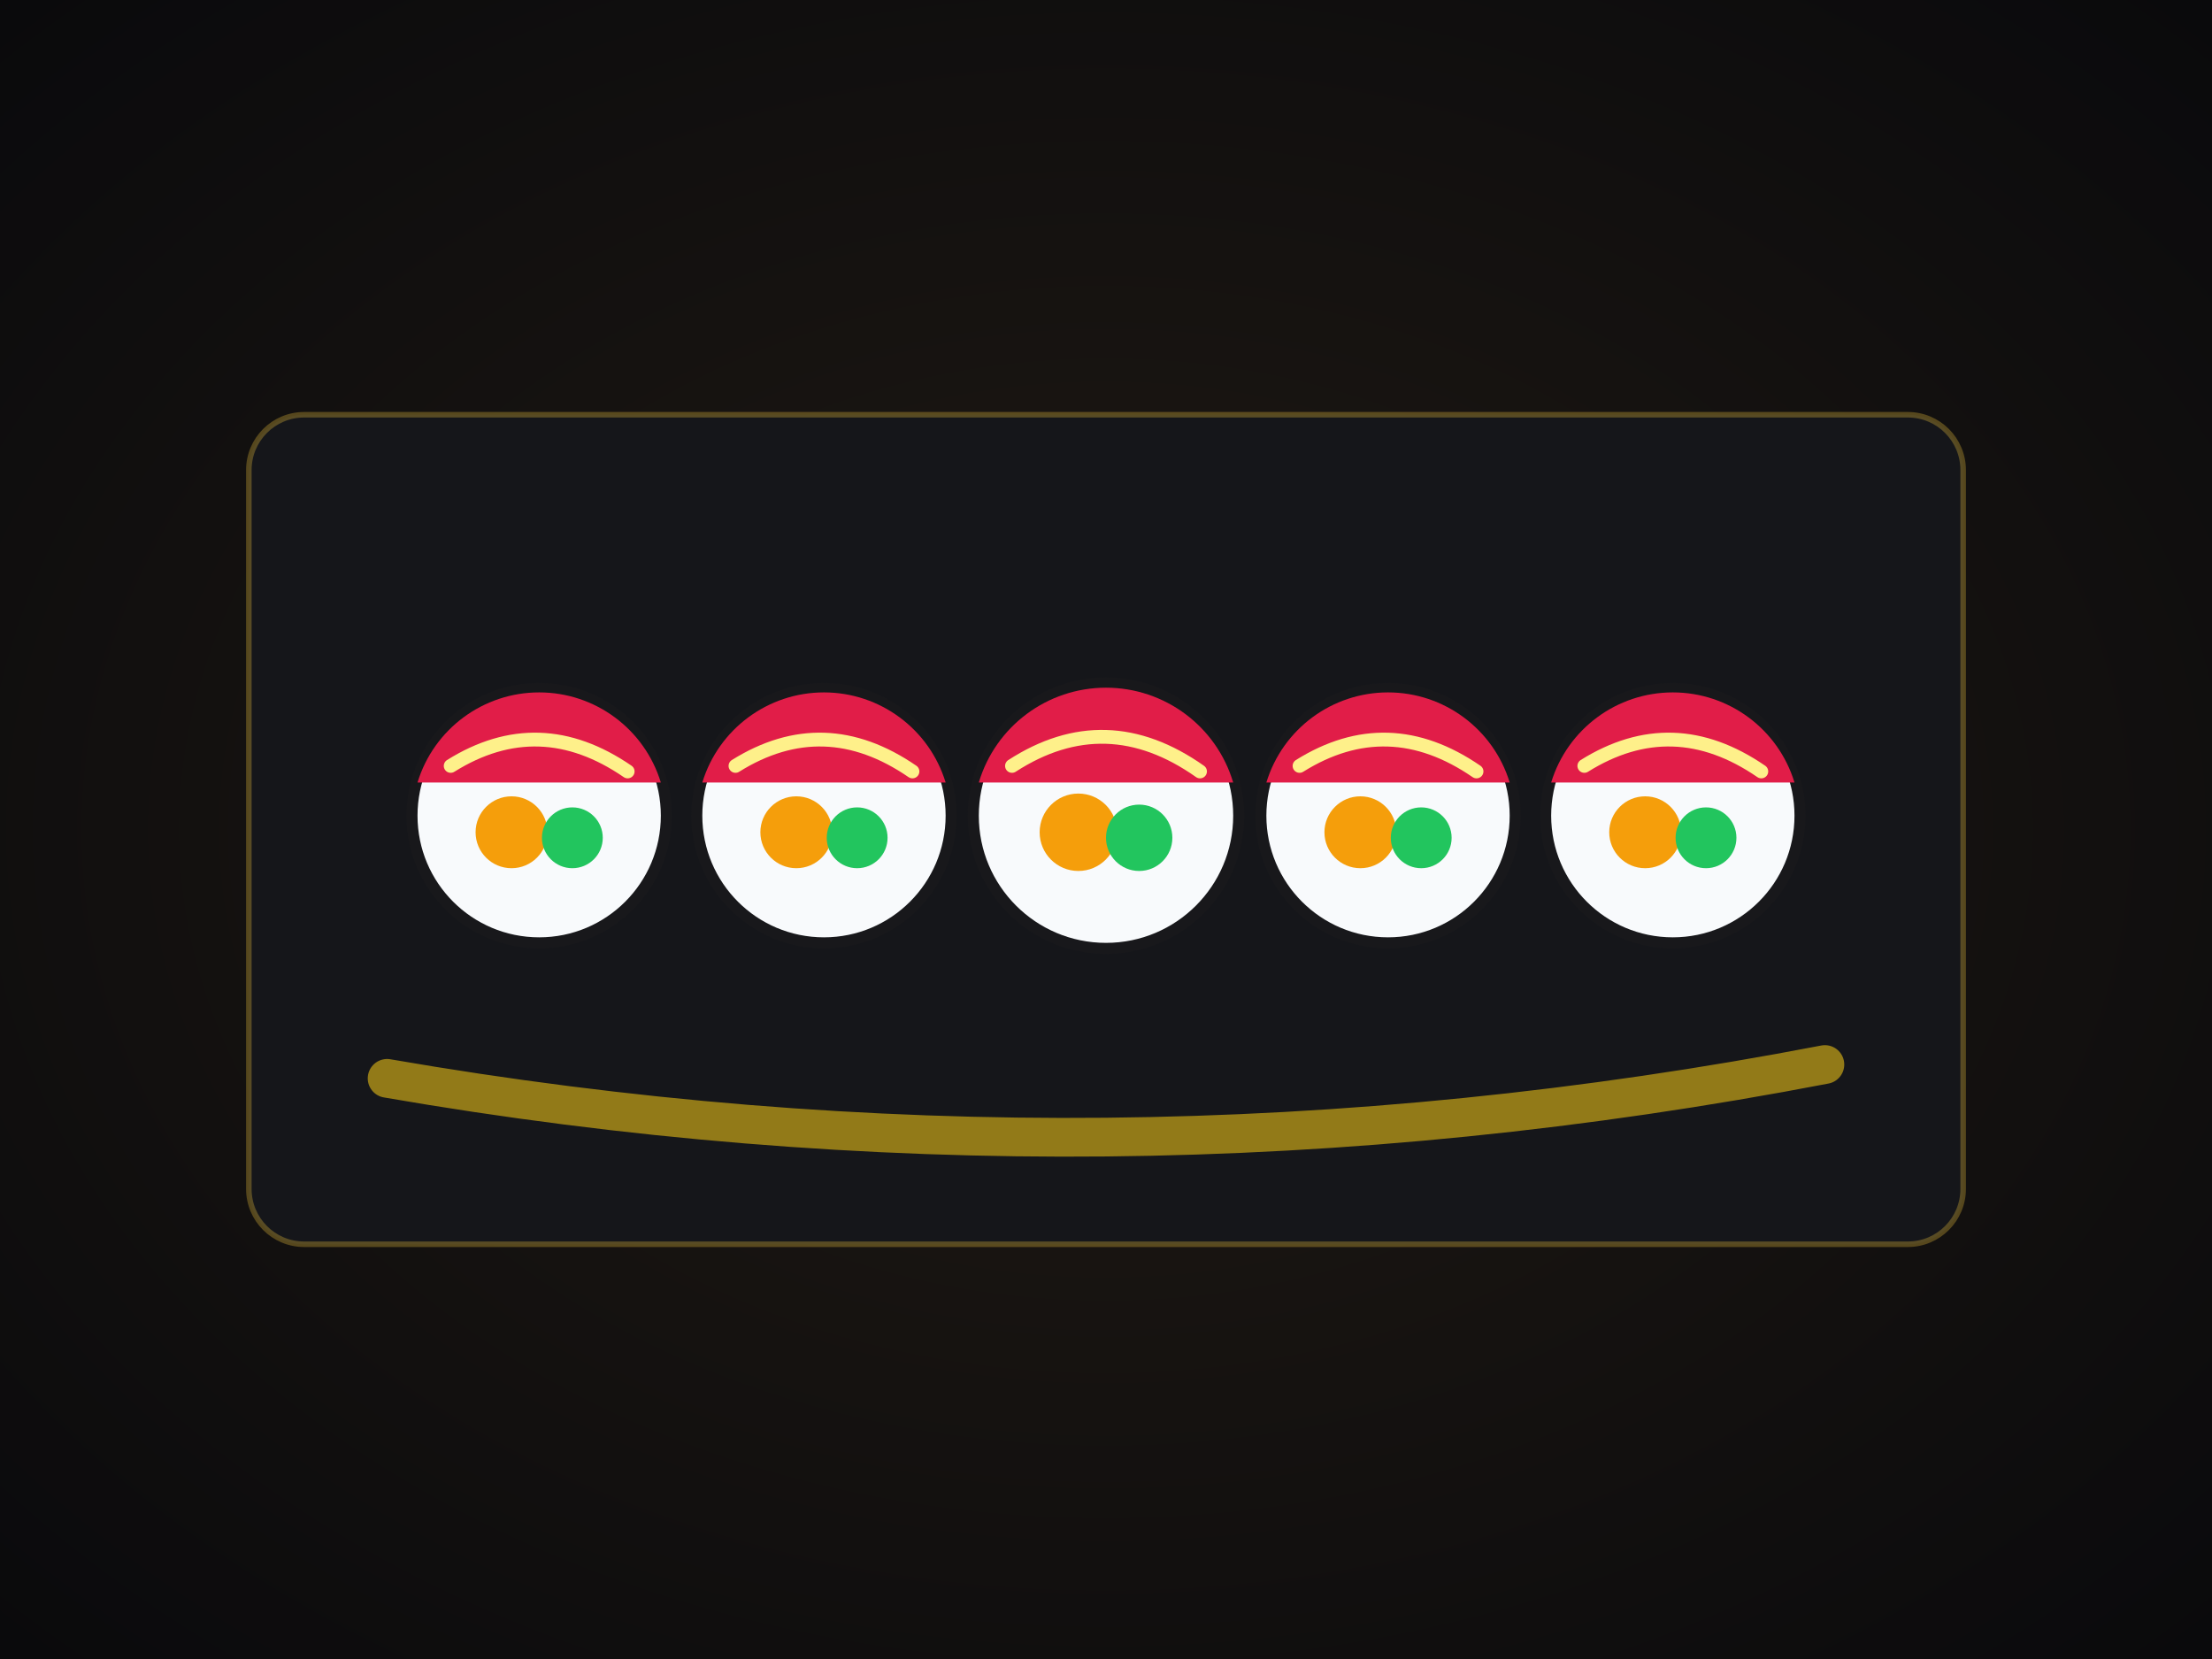
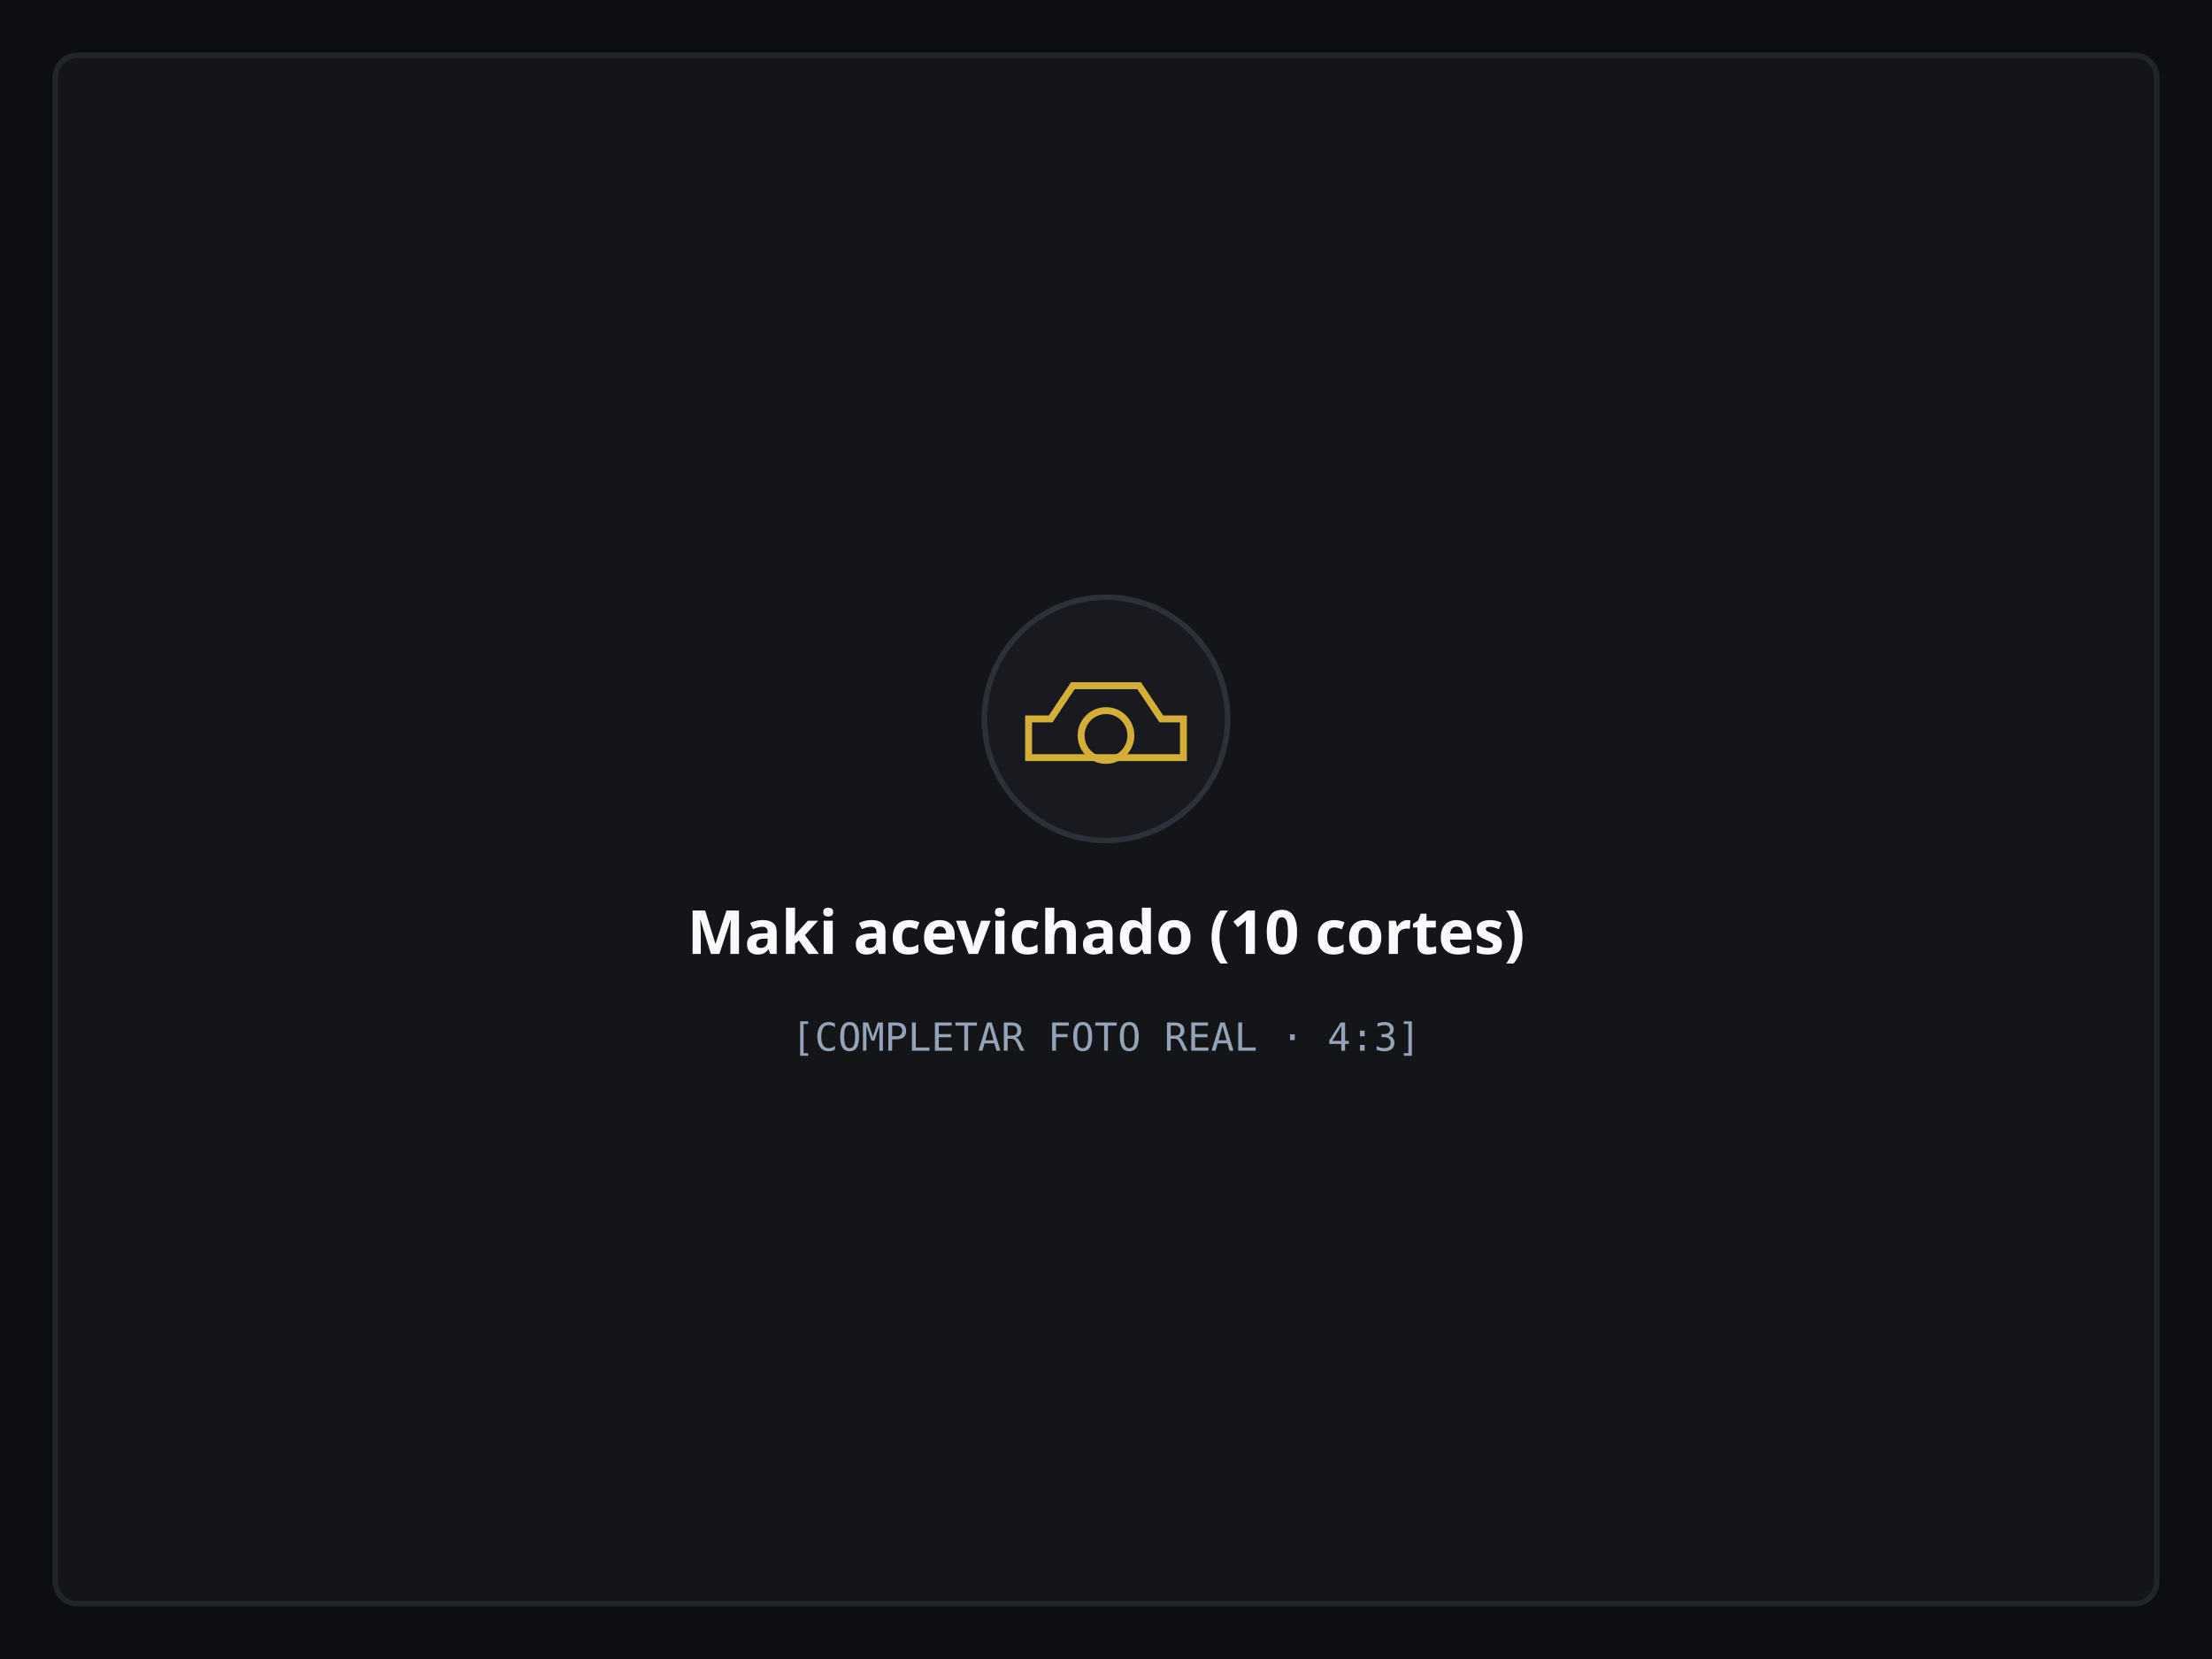
<svg xmlns="http://www.w3.org/2000/svg" viewBox="0 0 800 600" width="800" height="600">
-   <defs>
-     <radialGradient id="bgAcev" cx="50%" cy="50%" r="70%">
-       <stop offset="0%" stop-color="#201A14" />
-       <stop offset="100%" stop-color="#0A0A0C" />
-     </radialGradient>
-   </defs>
-   <rect width="800" height="600" fill="url(#bgAcev)" />
-   <rect x="90" y="150" width="620" height="300" rx="20" fill="#15161A" stroke="#D4AF37" stroke-opacity="0.35" stroke-width="2" />
-   <path d="M140,390 Q400,435 660,385" fill="none" stroke="#FACC15" stroke-width="14" stroke-linecap="round" opacity="0.55" />
-   <g transform="translate(195, 295)">
-     <circle cx="0" cy="0" r="46" fill="#F8FAFC" stroke="#18181B" stroke-width="4" />
-     <path d="M-44,-12 A46,46 0 0,1 44,-12 Z" fill="#E11D48" />
-     <circle cx="-10" cy="6" r="13" fill="#F59E0B" />
-     <circle cx="12" cy="8" r="11" fill="#22C55E" />
-     <path d="M-32,-18 Q0,-38 32,-16" fill="none" stroke="#FEF08A" stroke-width="5" stroke-linecap="round" />
-   </g>
-   <g transform="translate(298, 295)">
-     <circle cx="0" cy="0" r="46" fill="#F8FAFC" stroke="#18181B" stroke-width="4" />
-     <path d="M-44,-12 A46,46 0 0,1 44,-12 Z" fill="#E11D48" />
-     <circle cx="-10" cy="6" r="13" fill="#F59E0B" />
-     <circle cx="12" cy="8" r="11" fill="#22C55E" />
-     <path d="M-32,-18 Q0,-38 32,-16" fill="none" stroke="#FEF08A" stroke-width="5" stroke-linecap="round" />
-   </g>
-   <g transform="translate(400, 295)">
-     <circle cx="0" cy="0" r="48" fill="#F8FAFC" stroke="#18181B" stroke-width="4" />
-     <path d="M-46,-12 A48,48 0 0,1 46,-12 Z" fill="#E11D48" />
-     <circle cx="-10" cy="6" r="14" fill="#F59E0B" />
-     <circle cx="12" cy="8" r="12" fill="#22C55E" />
-     <path d="M-34,-18 Q0,-40 34,-16" fill="none" stroke="#FEF08A" stroke-width="5" stroke-linecap="round" />
-   </g>
-   <g transform="translate(502, 295)">
-     <circle cx="0" cy="0" r="46" fill="#F8FAFC" stroke="#18181B" stroke-width="4" />
-     <path d="M-44,-12 A46,46 0 0,1 44,-12 Z" fill="#E11D48" />
-     <circle cx="-10" cy="6" r="13" fill="#F59E0B" />
-     <circle cx="12" cy="8" r="11" fill="#22C55E" />
-     <path d="M-32,-18 Q0,-38 32,-16" fill="none" stroke="#FEF08A" stroke-width="5" stroke-linecap="round" />
-   </g>
-   <g transform="translate(605, 295)">
-     <circle cx="0" cy="0" r="46" fill="#F8FAFC" stroke="#18181B" stroke-width="4" />
-     <path d="M-44,-12 A46,46 0 0,1 44,-12 Z" fill="#E11D48" />
-     <circle cx="-10" cy="6" r="13" fill="#F59E0B" />
-     <circle cx="12" cy="8" r="11" fill="#22C55E" />
-     <path d="M-32,-18 Q0,-38 32,-16" fill="none" stroke="#FEF08A" stroke-width="5" stroke-linecap="round" />
+   <rect width="800" height="600" fill="#0D0E11" />
+   <rect x="20" y="20" width="760" height="560" rx="8" fill="#131519" stroke="#22242B" stroke-width="2" />
+   <g transform="translate(400, 280)" text-anchor="middle">
+     <circle cx="0" cy="-20" r="44" fill="#181A20" stroke="#2D3039" stroke-width="2" />
+     <path d="M-20,-20 L-12,-32 L12,-32 L20,-20 L28,-20 L28,-6 L-28,-6 L-28,-20 Z" fill="none" stroke="#D4AF37" stroke-width="2.5" />
+     <circle cx="0" cy="-14" r="9" fill="none" stroke="#D4AF37" stroke-width="2.5" />
+     <text y="65" fill="#F8FAFC" font-family="'Plus Jakarta Sans', sans-serif" font-size="22" font-weight="600">Maki acevichado (10 cortes)</text>
+     <text y="100" fill="#94A3B8" font-family="'JetBrains Mono', monospace" font-size="14">[COMPLETAR FOTO REAL · 4:3]</text>
  </g>
</svg>
